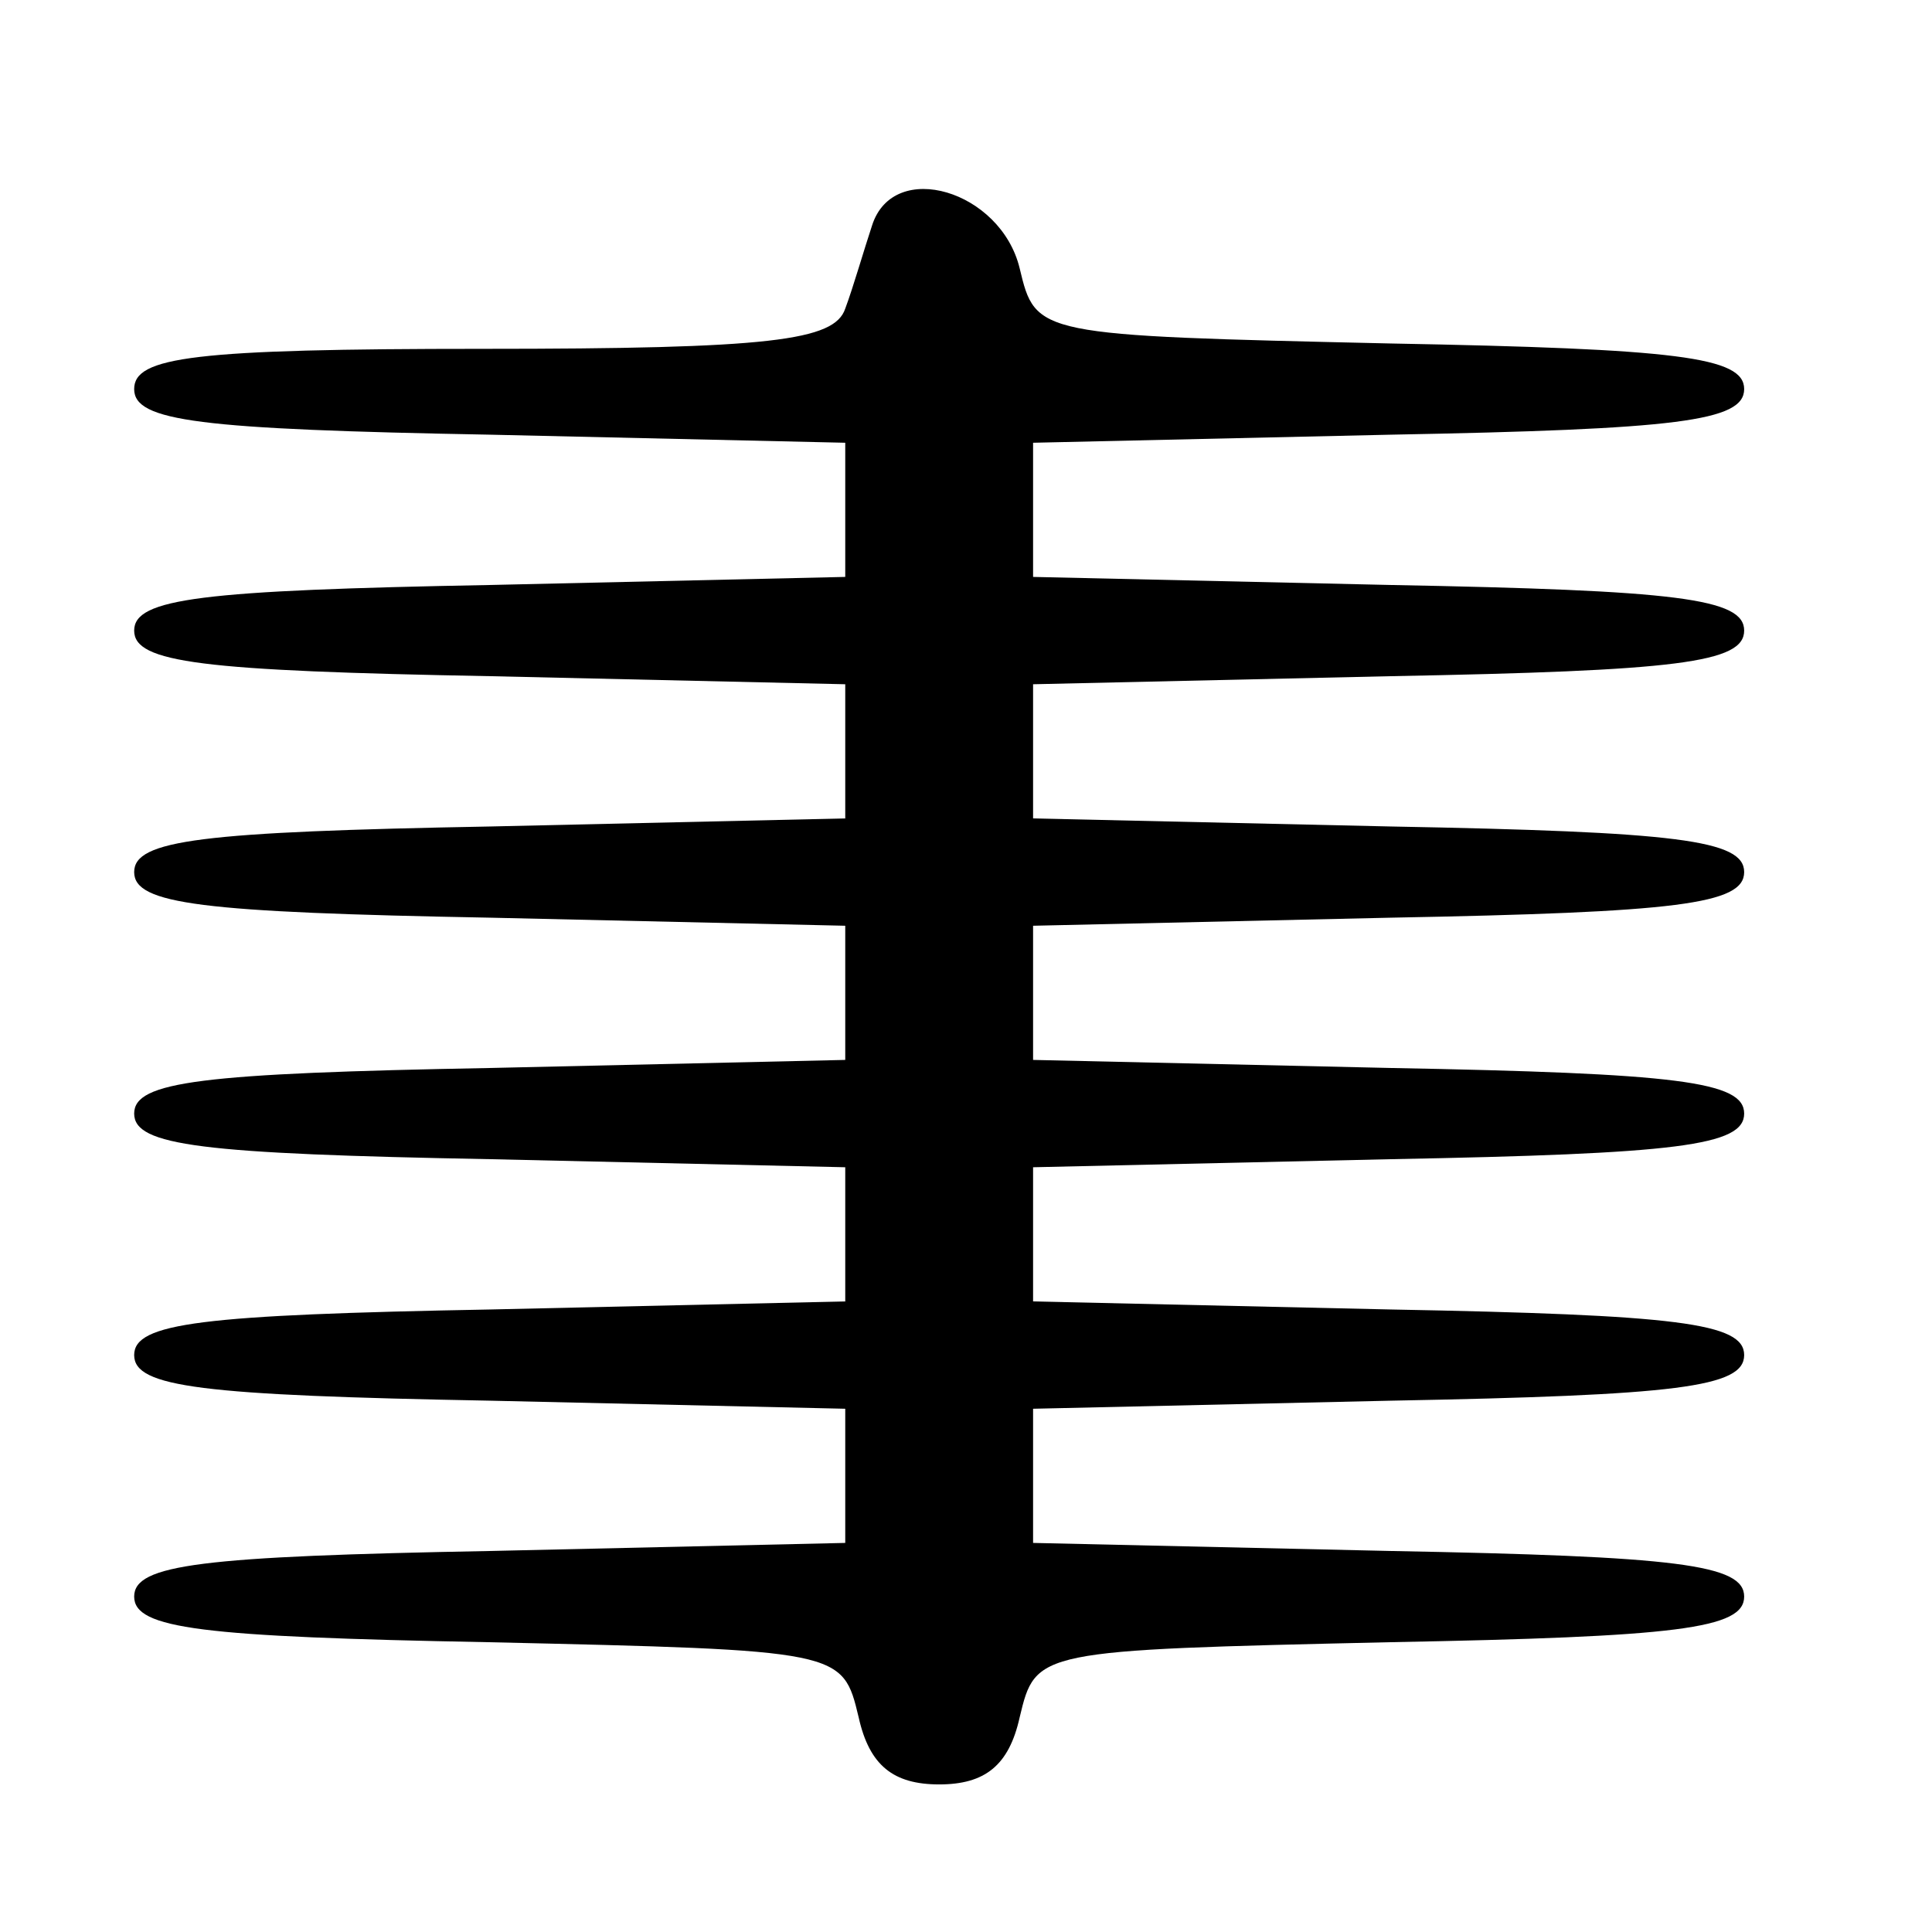
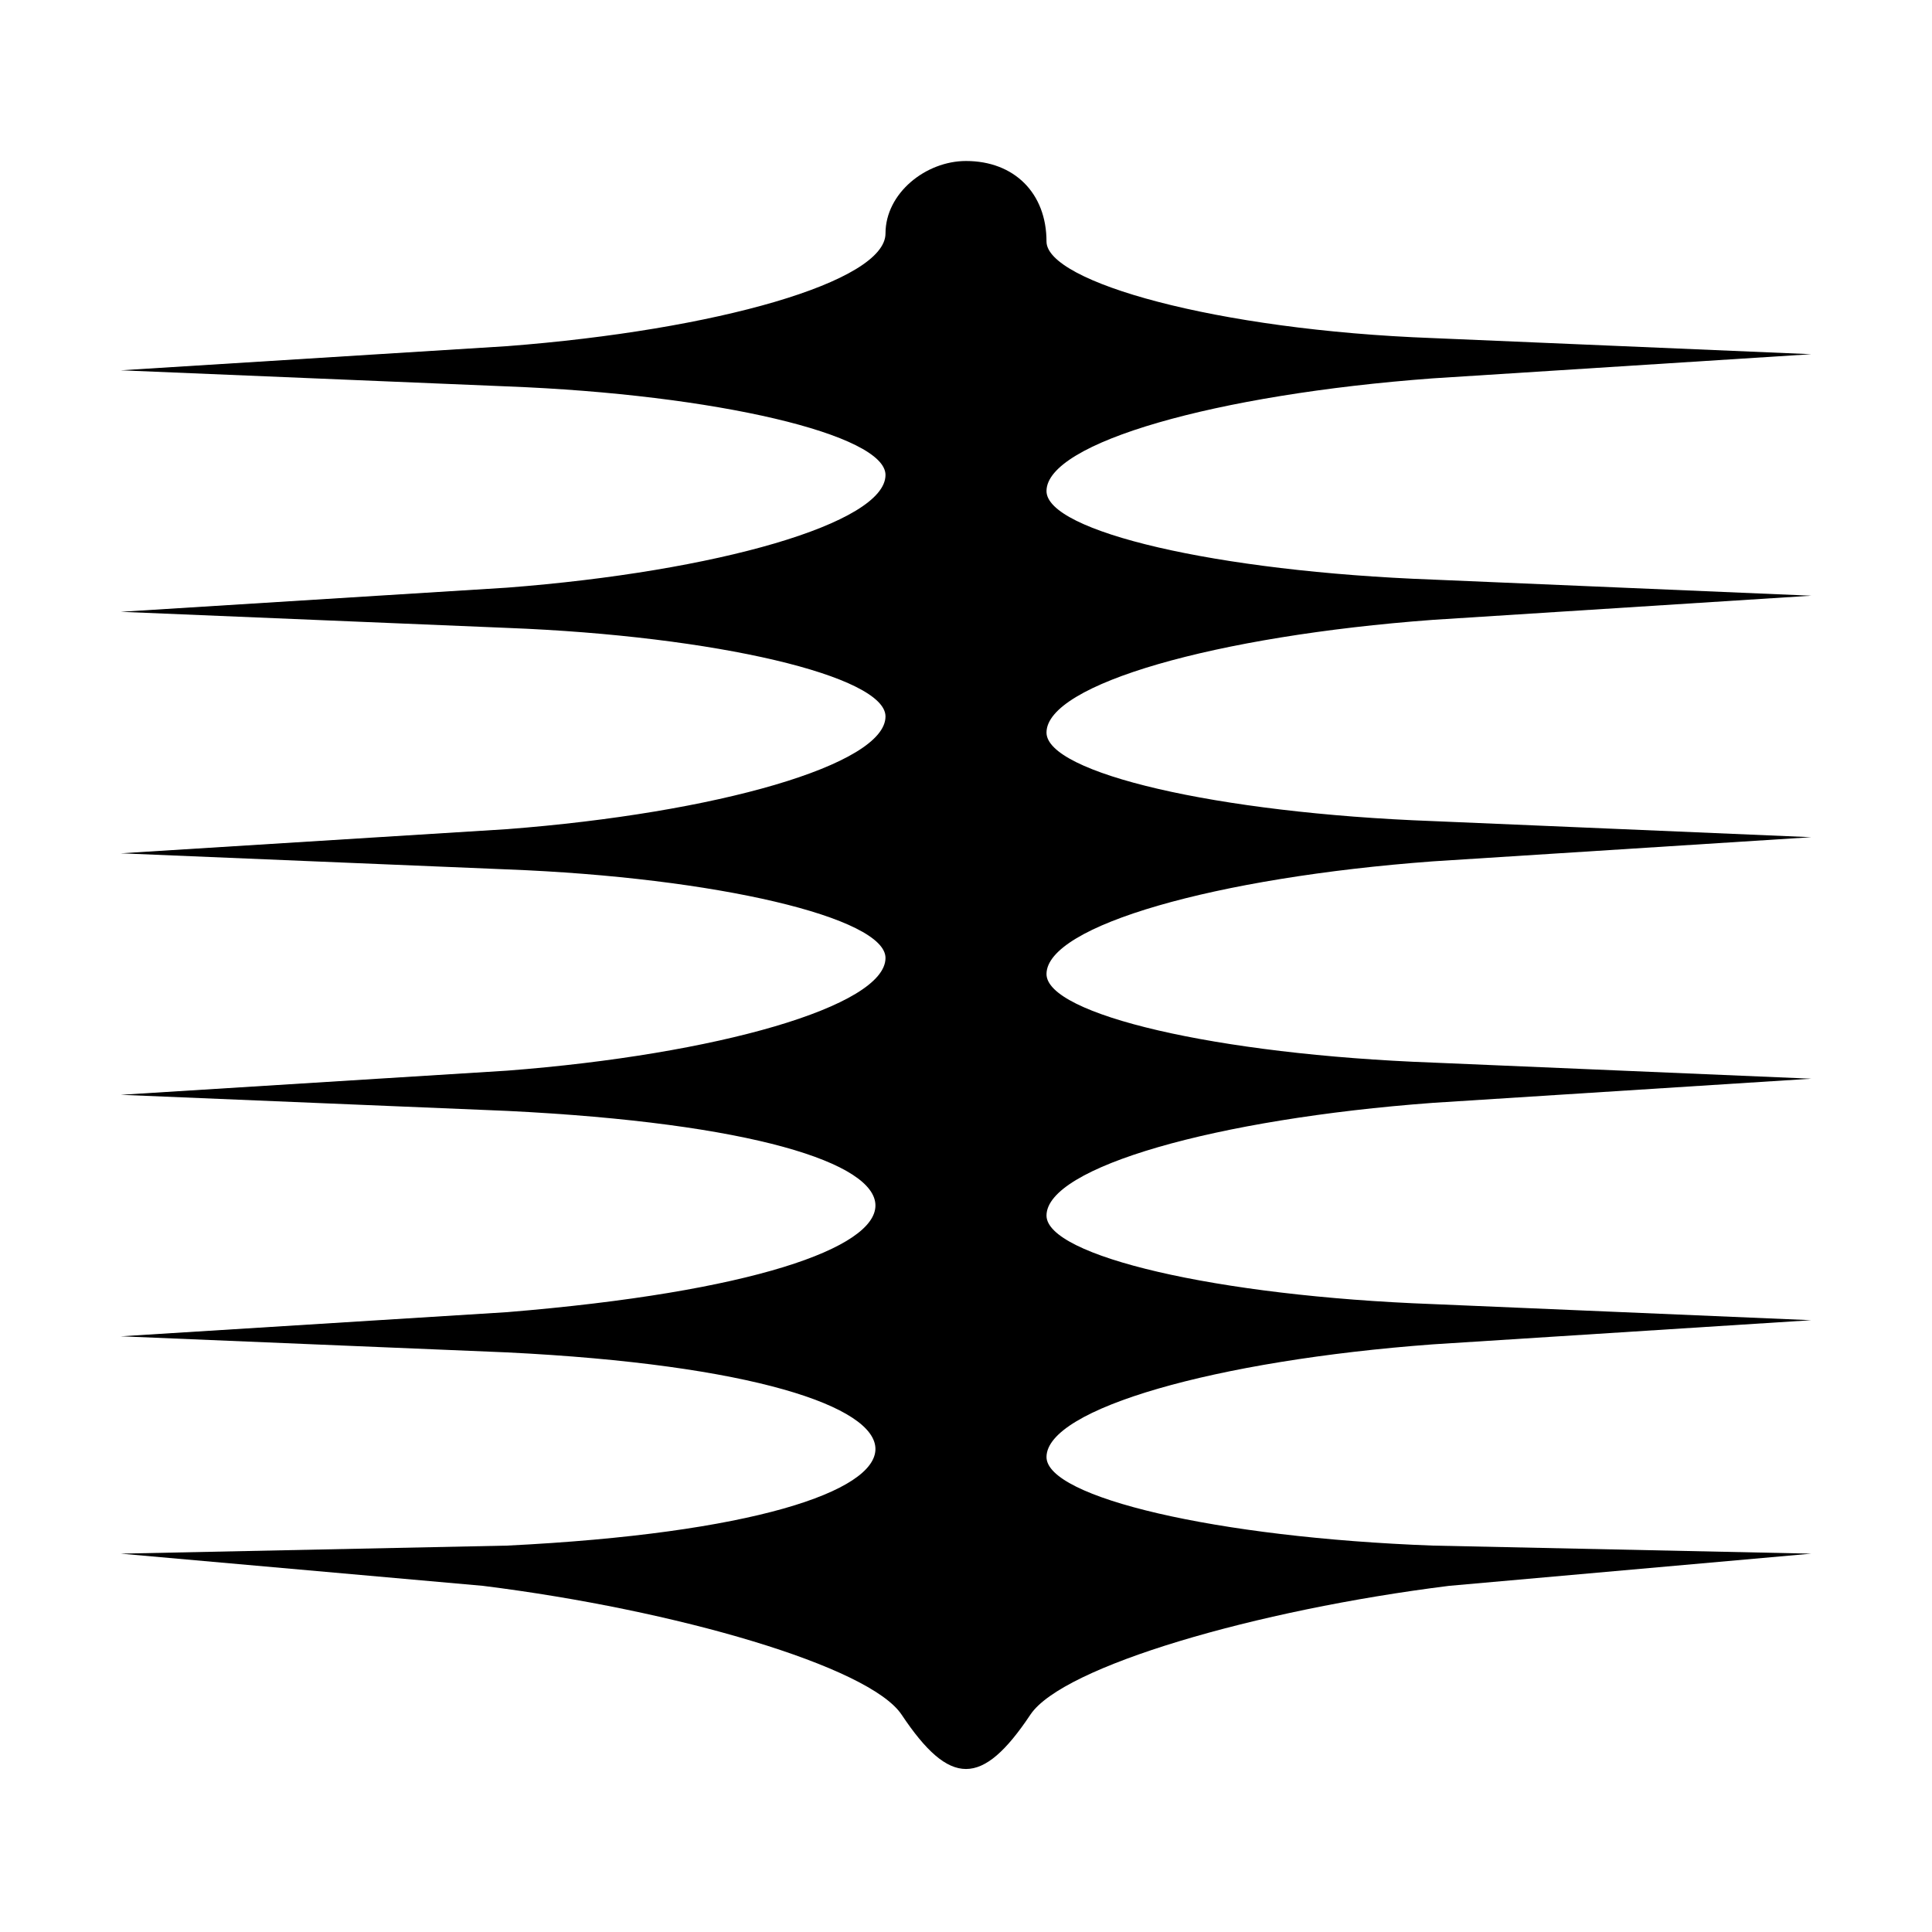
- <svg xmlns="http://www.w3.org/2000/svg" version="1.0" width="72pt" height="72pt" viewBox="0 0 72 72" preserveAspectRatio="xMidYMid meet">
-   <g transform="translate(0,72) scale(0.1,-0.1)" fill="#000000" stroke="none">
-     <path d="M325 636 c-3 -9 -7 -23 -10 -31 -4 -12 -28 -15 -135 -15 -108 0 -130 -3 -130 -15 0 -12 24 -15 133 -17 l132 -3 0 -25 0 -25 -132 -3 c-108 -2 -133 -5 -133 -17 0 -12 25 -15 133 -17 l132 -3 0 -25 0 -25 -132 -3 c-108 -2 -133 -5 -133 -17 0 -12 25 -15 133 -17 l132 -3 0 -25 0 -25 -132 -3 c-108 -2 -133 -5 -133 -17 0 -12 25 -15 133 -17 l132 -3 0 -25 0 -25 -132 -3 c-108 -2 -133 -5 -133 -17 0 -12 25 -15 133 -17 l132 -3 0 -25 0 -25 -132 -3 c-108 -2 -133 -5 -133 -17 0 -12 25 -15 132 -17 132 -3 132 -3 138 -28 4 -18 13 -25 30 -25 17 0 26 7 30 25 6 25 6 25 138 28 107 2 132 5 132 17 0 12 -25 15 -132 17 l-133 3 0 25 0 25 133 3 c107 2 132 5 132 17 0 12 -25 15 -132 17 l-133 3 0 25 0 25 133 3 c107 2 132 5 132 17 0 12 -25 15 -132 17 l-133 3 0 25 0 25 133 3 c107 2 132 5 132 17 0 12 -25 15 -132 17 l-133 3 0 25 0 25 133 3 c107 2 132 5 132 17 0 12 -25 15 -132 17 l-133 3 0 25 0 25 133 3 c107 2 132 5 132 17 0 12 -25 15 -132 17 -132 3 -132 3 -138 28 -7 29 -47 41 -55 16z" />
+ <svg xmlns="http://www.w3.org/2000/svg" version="1.0" width="24pt" height="24pt" viewBox="0 0 24 24" preserveAspectRatio="xMidYMid meet">
+   <g transform="translate(0,24) scale(0.1,-0.1)" fill="#000000" stroke="none">
+     <path d="M110 211 c0 -6 -21 -12 -47 -14 l-48 -3 48 -2 c26 -1 47 -6 47 -11 0 -6 -21 -12 -47 -14 l-48 -3 48 -2 c26 -1 47 -6 47 -11 0 -6 -21 -12 -47 -14 l-48 -3 48 -2 c26 -1 47 -6 47 -11 0 -6 -21 -12 -47 -14 l-48 -3 48 -2 c61 -3 61 -20 0 -25 l-48 -3 48 -2 c61 -3 61 -21 0 -24 l-48 -1 45 -4 c24 -3 48 -10 52 -16 6 -9 10 -9 16 0 4 6 28 13 52 16 l45 4 -47 1 c-27 1 -48 6 -48 11 0 6 21 12 48 14 l47 3 -47 2 c-27 1 -48 6 -48 11 0 6 21 12 48 14 l47 3 -47 2 c-27 1 -48 6 -48 11 0 6 21 12 48 14 l47 3 -47 2 c-27 1 -48 6 -48 11 0 6 21 12 48 14 l47 3 -47 2 c-27 1 -48 6 -48 11 0 6 21 12 48 14 l47 3 -47 2 c-27 1 -48 7 -48 12 0 6 -4 10 -10 10 -5 0 -10 -4 -10 -9z" />
  </g>
</svg>
